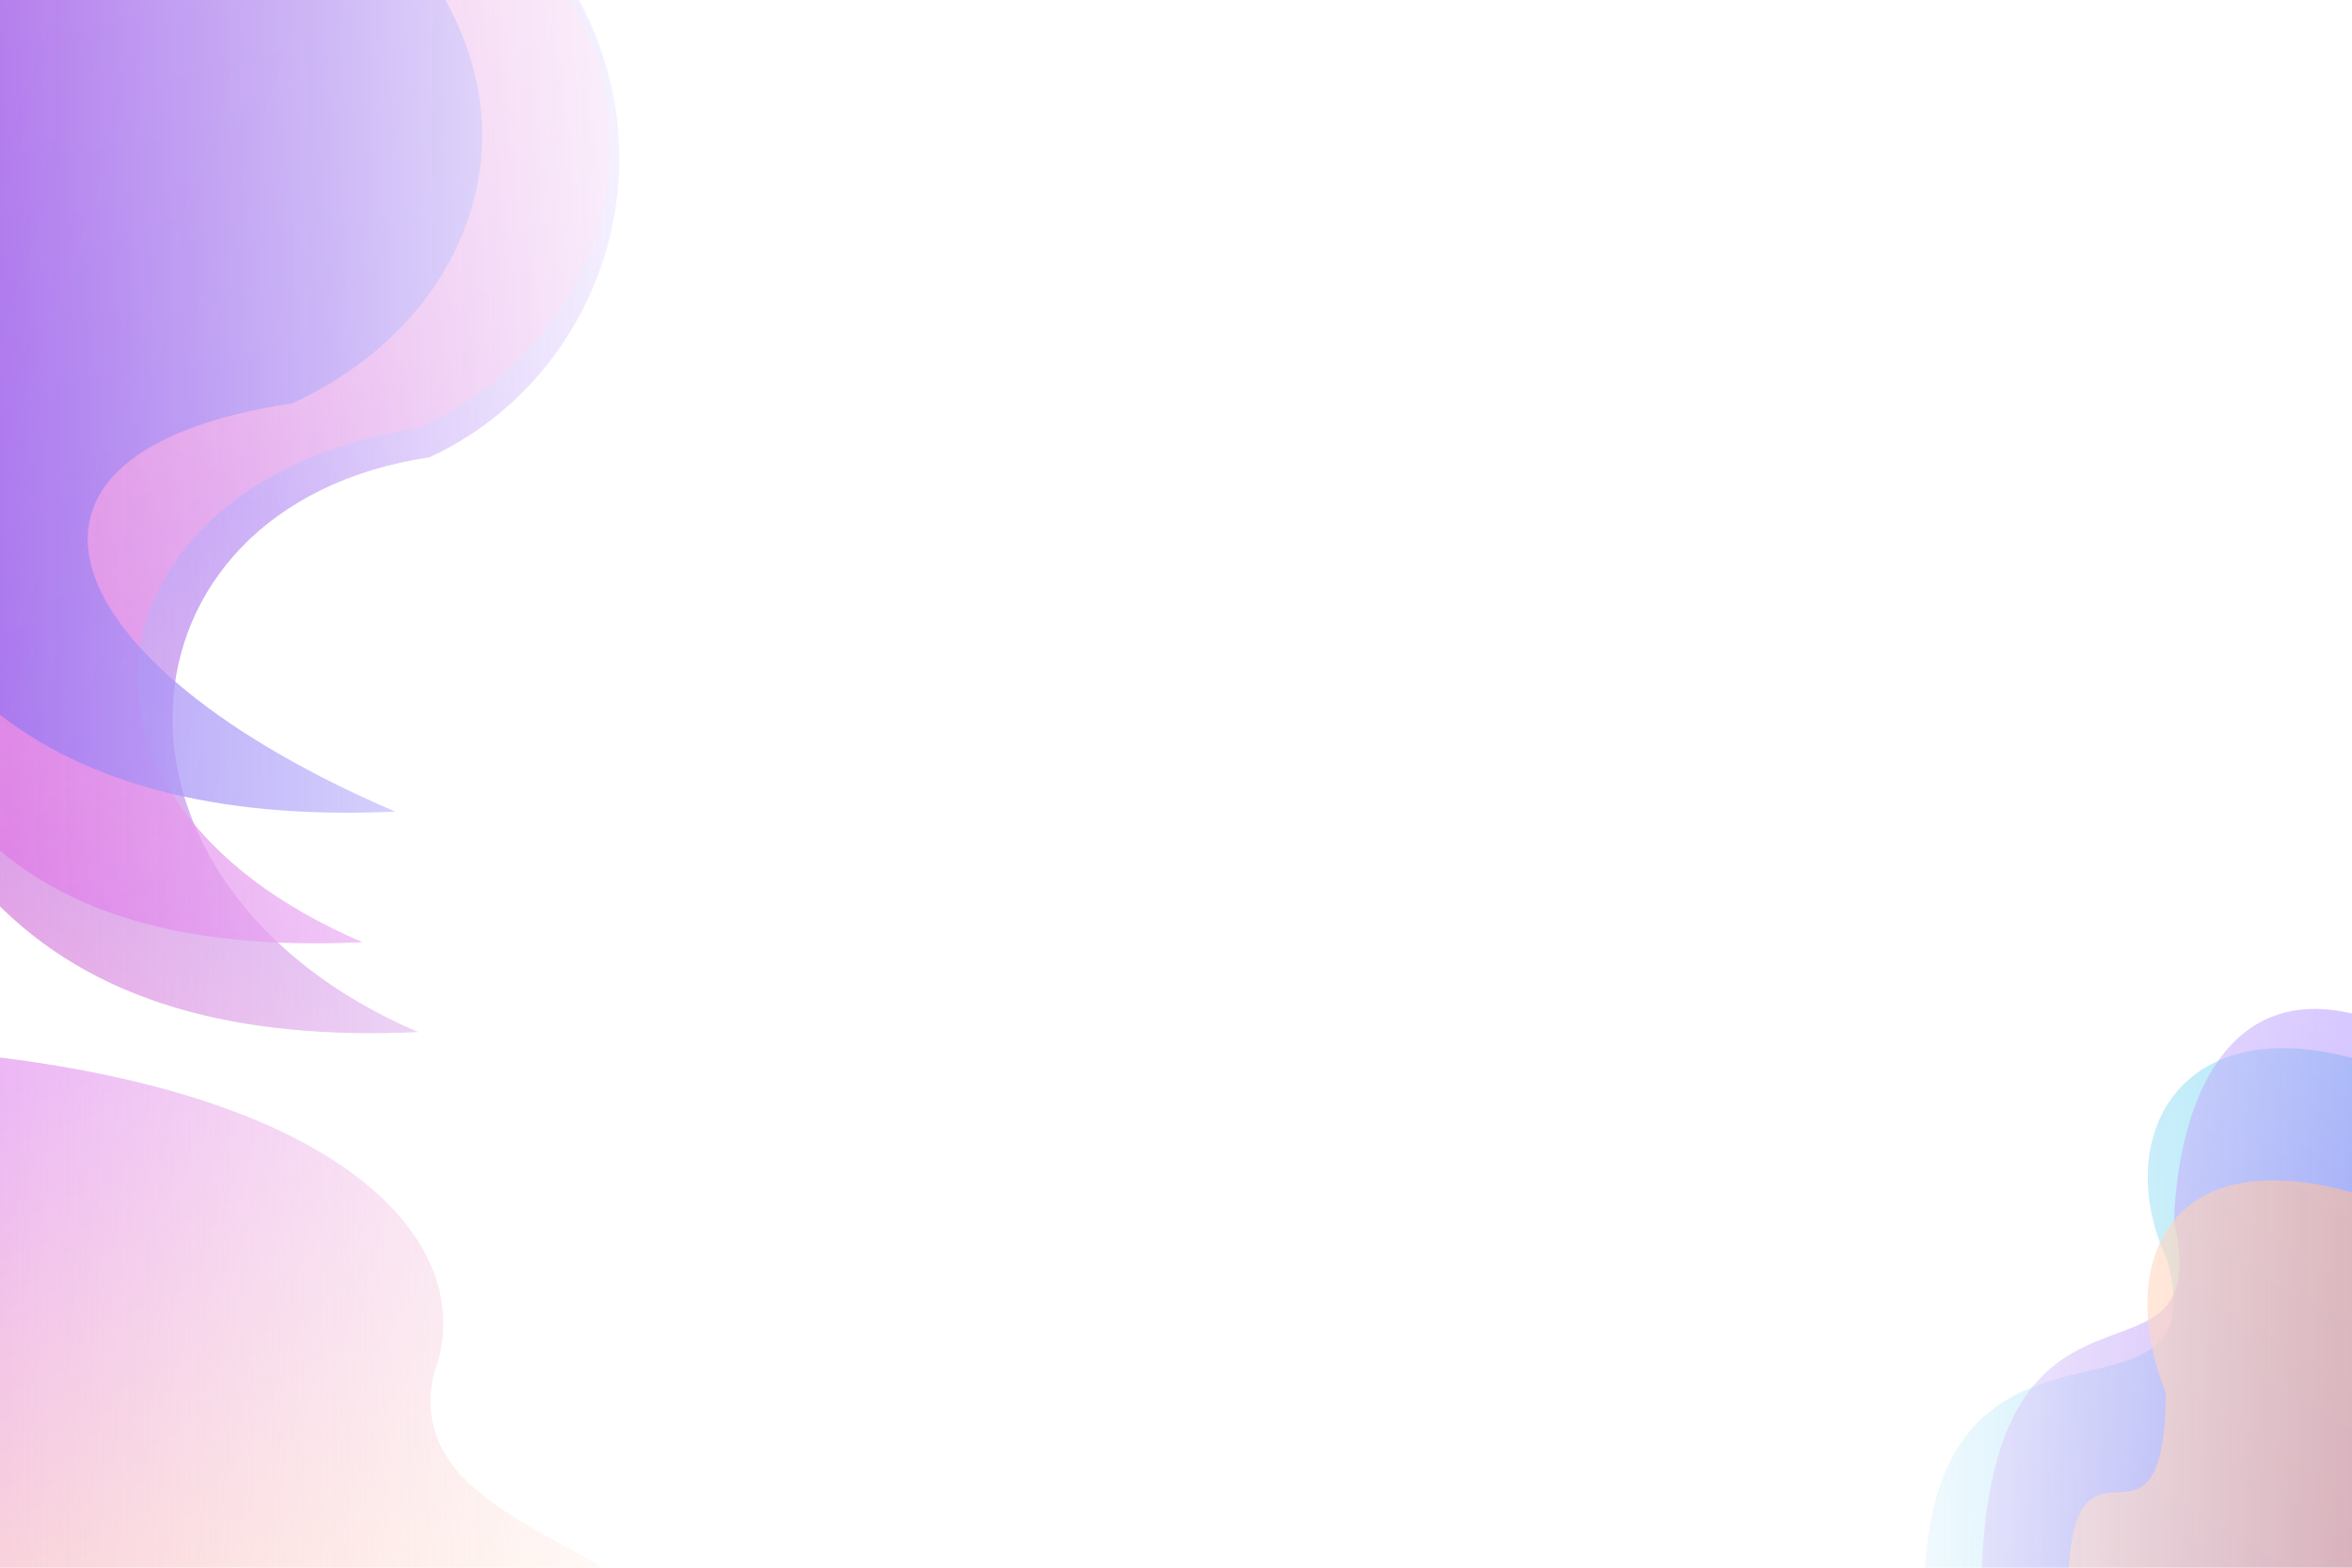
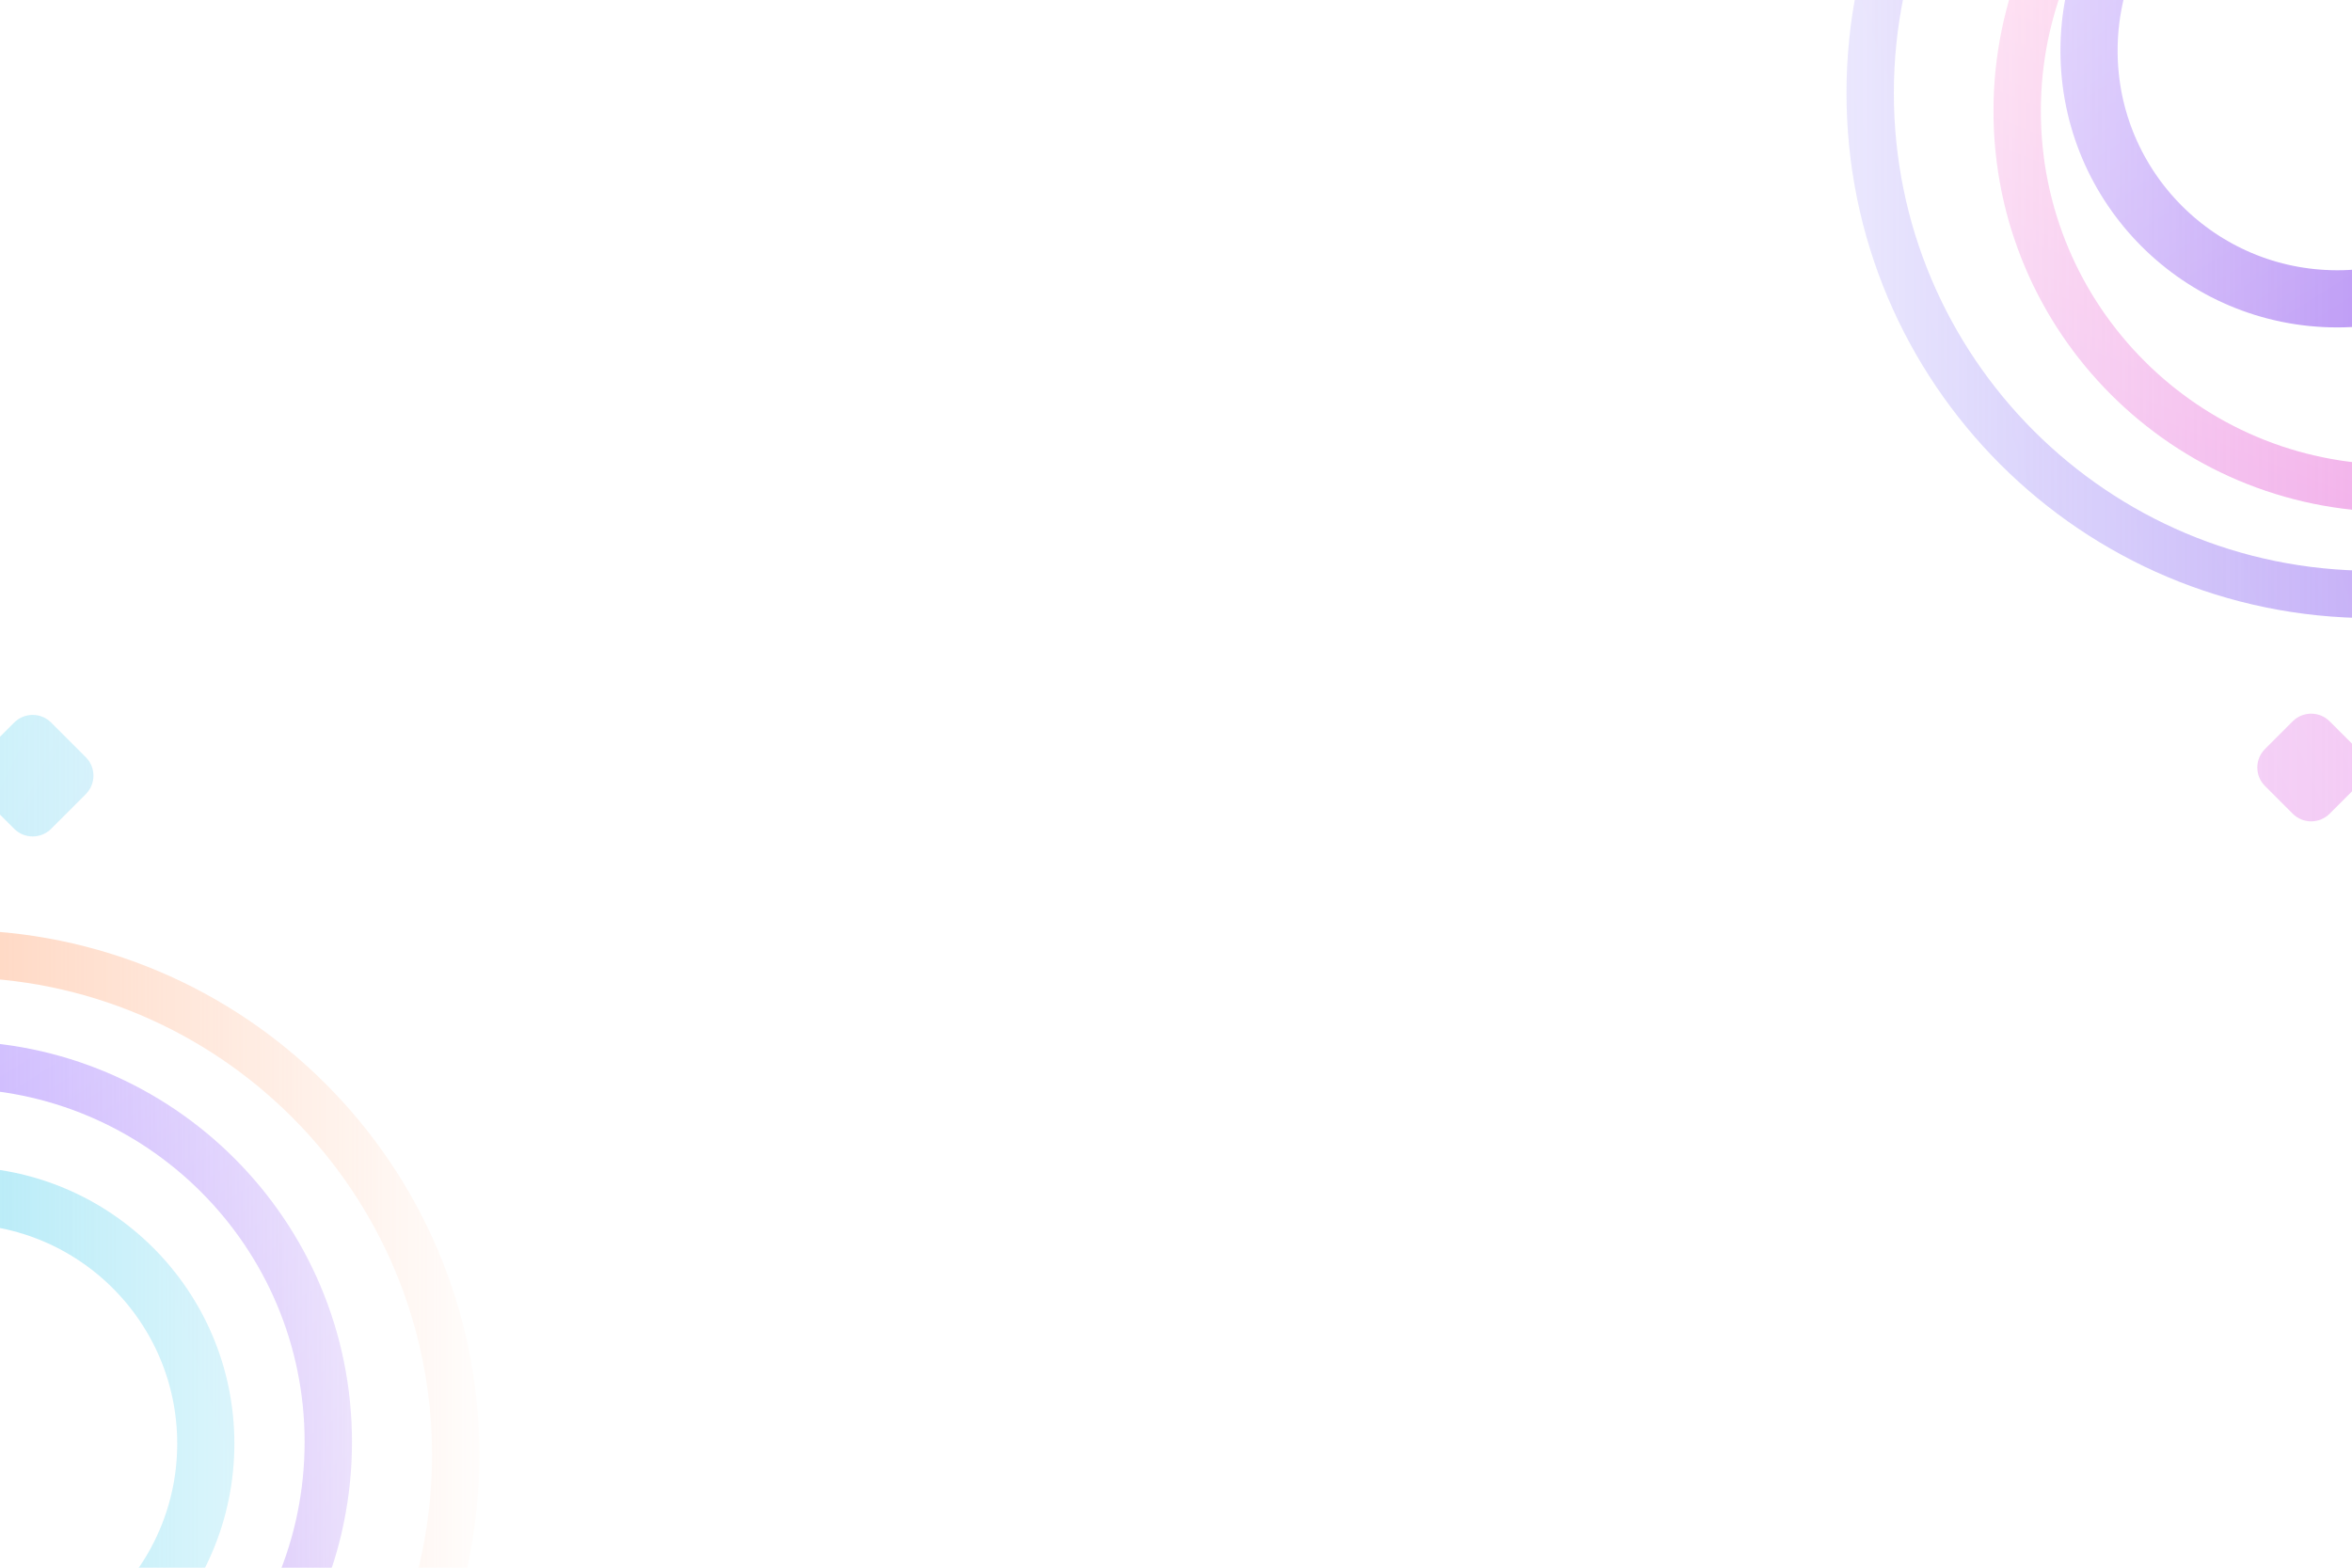
- <svg xmlns="http://www.w3.org/2000/svg" viewBox="0 0 1440 960" preserveAspectRatio="none" fill="none">
+ <svg xmlns="http://www.w3.org/2000/svg" viewBox="0 0 1440 960" preserveAspectRatio="xMidYMin meet" fill="none">
  <defs>
    <linearGradient id="violet" x1="1000" y1="0" x2="1440" y2="700" gradientUnits="userSpaceOnUse">
      <stop stop-color="#B193FF" />
      <stop offset=".5" stop-color="#8A4BED" />
      <stop offset="1" stop-color="#EF83D0" />
    </linearGradient>
    <linearGradient id="pink" x1="1440" y1="0" x2="1060" y2="960" gradientUnits="userSpaceOnUse">
      <stop stop-color="#FFB4DB" />
      <stop offset=".6" stop-color="#D766E9" />
      <stop offset="1" stop-color="#FFBC98" />
    </linearGradient>
    <linearGradient id="blue" x1="0" y1="500" x2="1440" y2="0" gradientUnits="userSpaceOnUse">
      <stop stop-color="#82DCF2" />
      <stop offset=".45" stop-color="#638CFF" />
      <stop offset="1" stop-color="#A36DEF" />
    </linearGradient>
    <linearGradient id="edges">
      <stop stop-color="white" />
      <stop offset=".22" stop-color="black" />
      <stop offset=".68" stop-color="black" />
      <stop offset="1" stop-color="white" />
    </linearGradient>
    <mask id="reading-space">
      <path fill="url(#edges)" d="M0 0H1440V960H0Z" />
    </mask>
  </defs>
-   <g mask="url(#reading-space)" transform="translate(1440 0) scale(-1 1)">
-     <path d="M1157 -80 C1007 30 1047 220 1177 280 C1377 310 1394 542 1184 632 C1404 642 1540 542 1540 220 L1540 -80Z" fill="url(#violet)" opacity=".66" />
-     <path d="M1163 -80 C1013 30 1053 202 1183 262 C1383 292 1428 487 1218 577 C1438 587 1540 487 1540 202 L1540 -80Z" fill="url(#pink)" opacity=".71" />
-     <path d="M1241 -80 C1091 30 1131 187 1261 247 C1461 277 1408 407 1198 497 C1418 507 1540 407 1540 187 L1540 -80Z" fill="url(#blue)" opacity=".75" />
-     <path d="M-60 672 C93 592 153 687 113 772 C81 892 262 772 262 980 L-60 980Z" fill="url(#blue)" opacity=".70" />
-     <path d="M-60 648 C65 568 106 663 109 748 C82 868 227 748 227 980 L-60 980Z" fill="url(#violet)" opacity=".52" />
-     <path d="M-60 753 C109 673 148 768 114 853 C115 973 174 853 174 980 L-60 980Z" fill="url(#pink)" opacity=".60" />
-     <path d="M1540 640 C1234 650 1144 760 1174 840 C1194 920 1084 940 1044 980 H1540Z" fill="url(#pink)" opacity=".48" />
+   <g mask="url(#reading-space)">
+     <path d="M1583 31 A152 152 0 1 1 1431 -121" stroke="url(#violet)" stroke-width="35" stroke-linecap="round" opacity=".55" />
+     <path d="M-178 884 A152 152 0 1 1 -26 1036" stroke="url(#blue)" stroke-width="35" stroke-linecap="round" opacity=".55" />
+     <path d="M1697 68 A231 231 0 1 1 1466 -163" stroke="url(#pink)" stroke-width="29" stroke-linecap="round" opacity=".68" />
+     <path d="M-261 883 A231 231 0 1 1 -30 1114" stroke="url(#violet)" stroke-width="29" stroke-linecap="round" opacity=".58" />
+     <path d="M1759 57 A307 307 0 1 1 1452 -250" stroke="url(#blue)" stroke-width="29" stroke-linecap="round" opacity=".55" />
+     <path d="M-335 891 A307 307 0 1 1 -28 1198" stroke="url(#pink)" stroke-width="29" stroke-linecap="round" opacity=".56" />
+     <rect x="1387" y="442" width="56" height="56" rx="16" transform="rotate(45 1415 470)" fill="url(#pink)" opacity=".40" />
+     <rect x="-11" y="444" width="62" height="62" rx="16" transform="rotate(45 20 475)" fill="url(#blue)" opacity=".40" />
  </g>
</svg>
